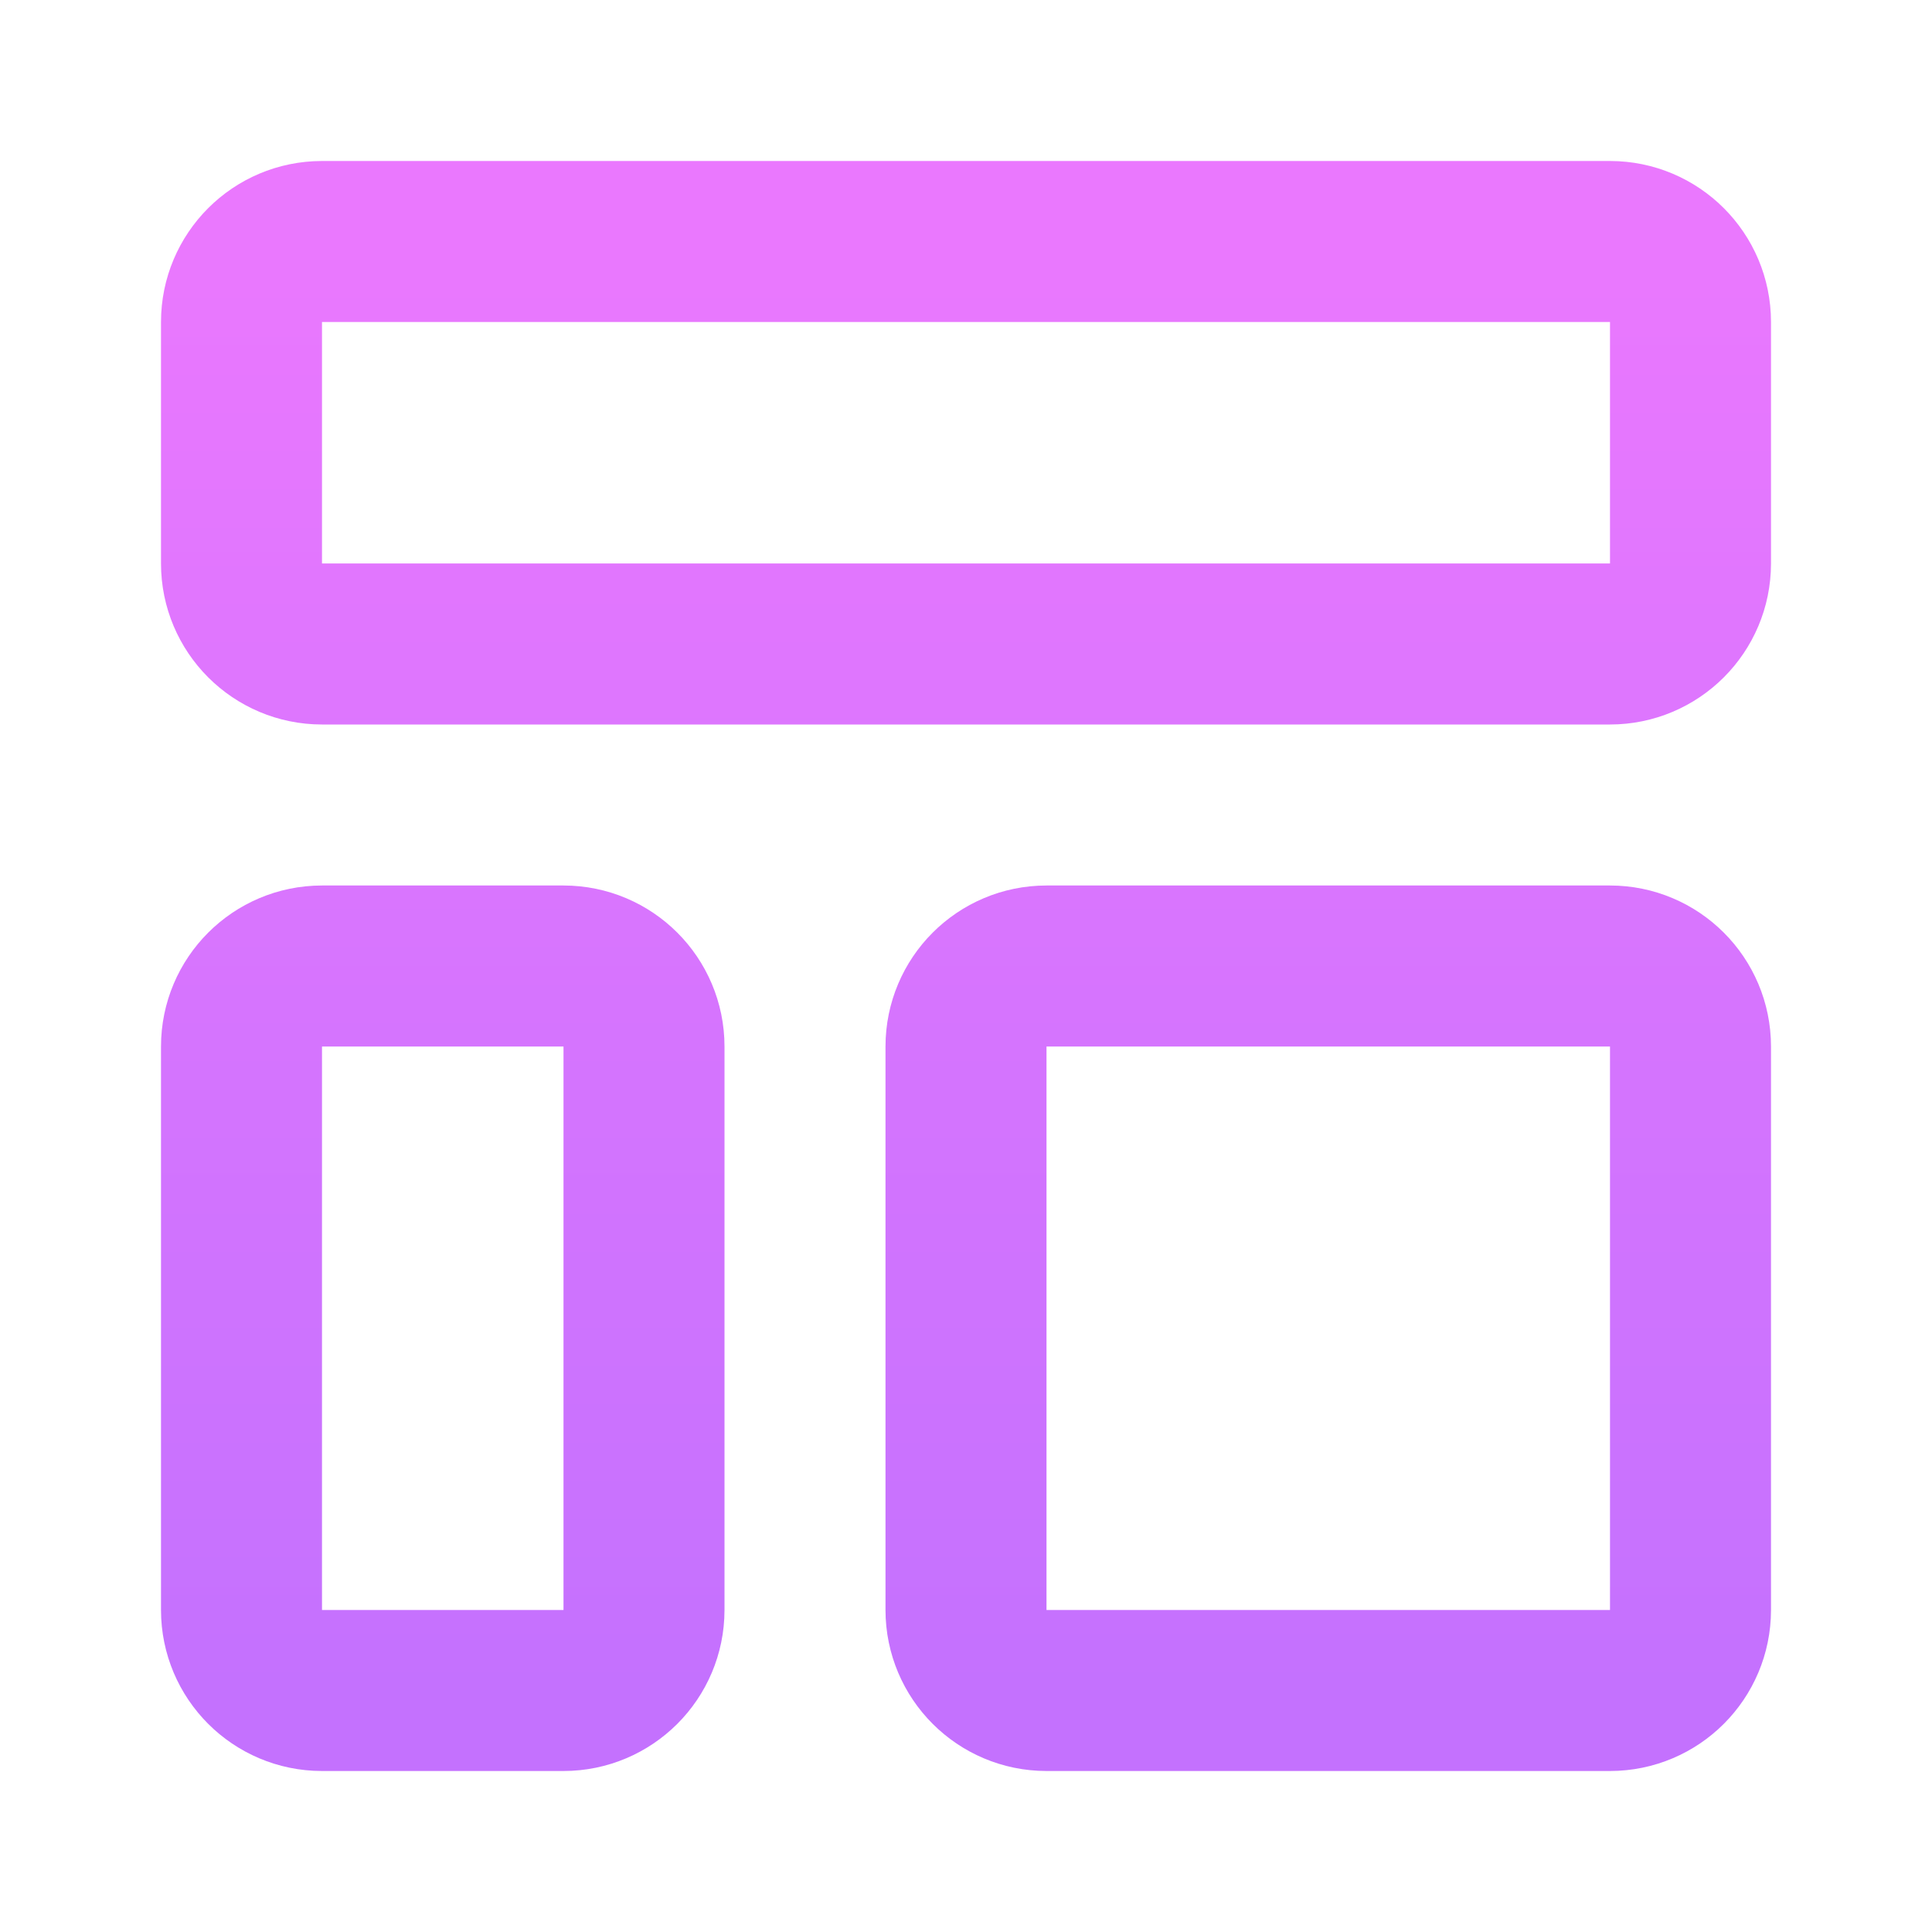
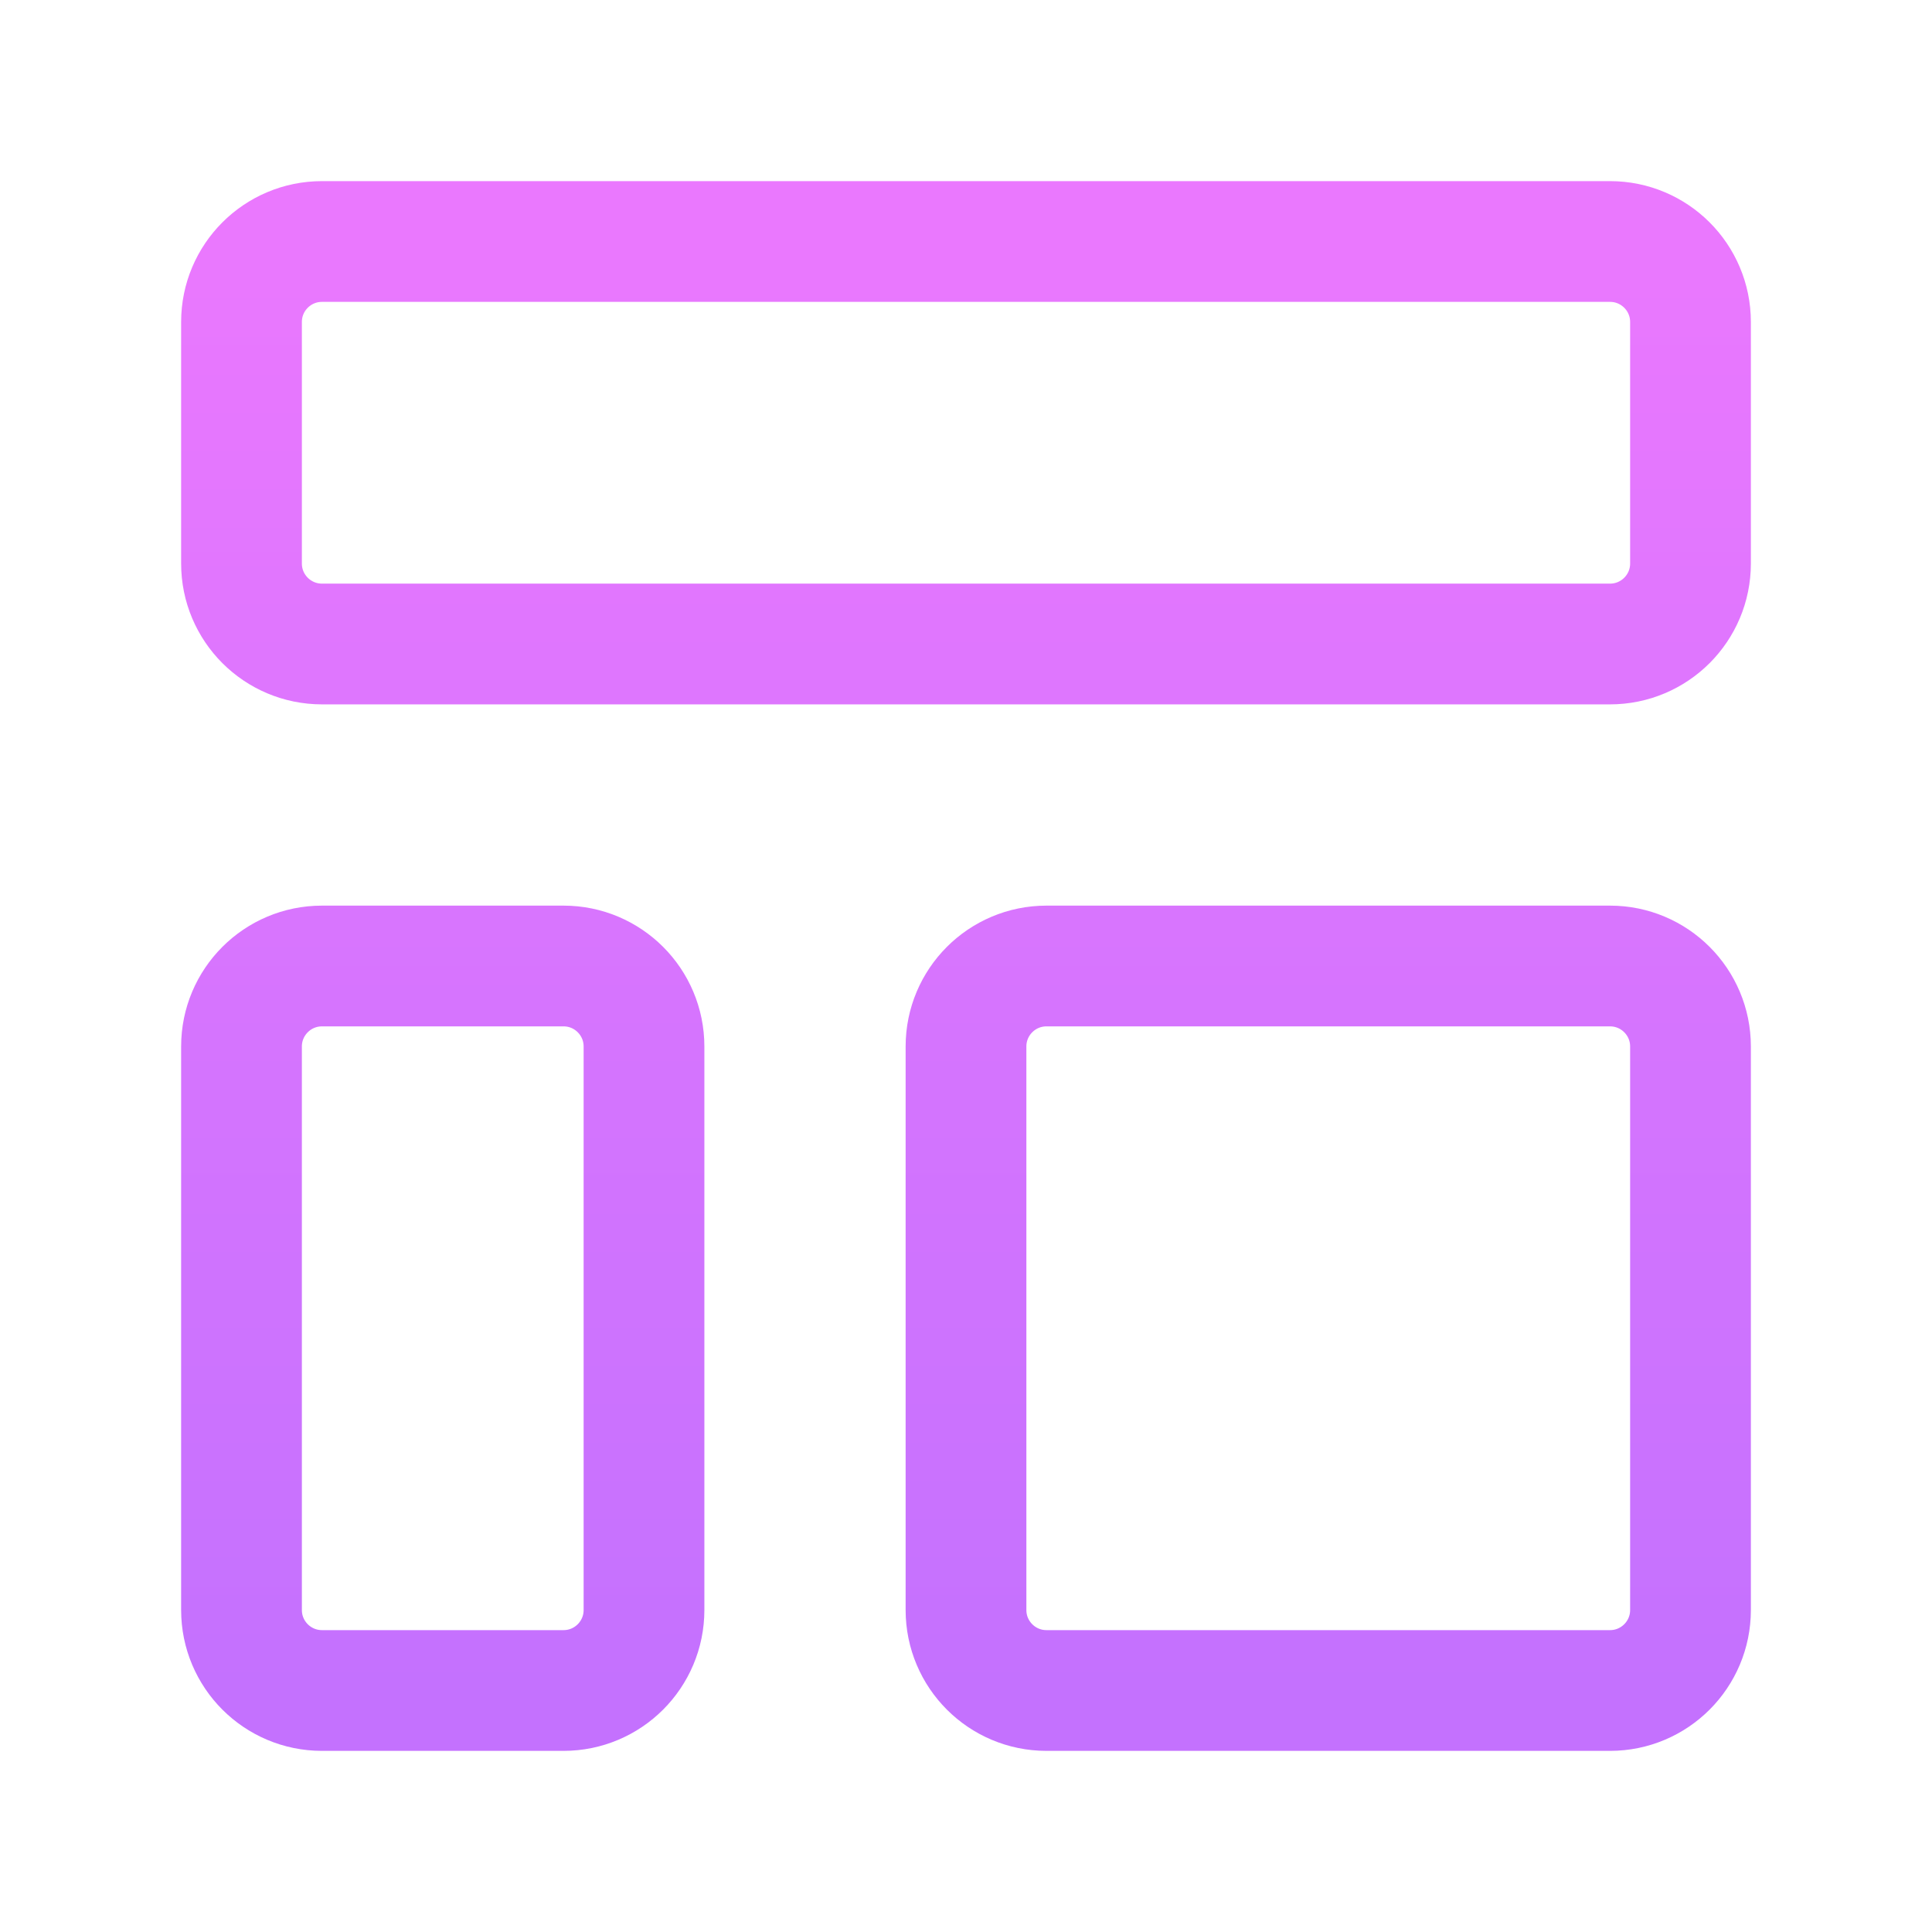
- <svg xmlns="http://www.w3.org/2000/svg" viewBox="0 0 24 24" fill="none">
-   <path d="M21 7V4C21 3.448 20.552 3 20 3L4 3C3.448 3 3 3.448 3 4L3 7C3 7.552 3.448 8 4 8L20 8C20.552 8 21 7.552 21 7Z" stroke="url(#paint0_linear_30839_2495)" stroke-width="2" stroke-linecap="round" stroke-linejoin="round" />
-   <path d="M21 20V13C21 12.448 20.552 12 20 12L13 12C12.448 12 12 12.448 12 13V20C12 20.552 12.448 21 13 21H20C20.552 21 21 20.552 21 20Z" stroke="url(#paint1_linear_30839_2495)" stroke-width="2" stroke-linecap="round" stroke-linejoin="round" />
-   <path d="M8 20L8 13C8 12.448 7.552 12 7 12H4C3.448 12 3 12.448 3 13L3 20C3 20.552 3.448 21 4 21H7C7.552 21 8 20.552 8 20Z" stroke="url(#paint2_linear_30839_2495)" stroke-width="2" stroke-linecap="round" stroke-linejoin="round" />
+ <svg xmlns="http://www.w3.org/2000/svg" viewBox="0 0 48 48" fill="none">
+   <path d="M42 14V8C42 6.895 41.105 6 40 6L8 6C6.895 6 6 6.895 6 8L6 14C6 15.105 6.895 16 8 16L40 16C41.105 16 42 15.105 42 14Z" stroke="url(#paint0_linear_31089_3873)" stroke-width="3" stroke-linecap="round" stroke-linejoin="round" />
+   <path d="M42 40V26C42 24.895 41.105 24 40 24L26 24C24.895 24 24 24.895 24 26V40C24 41.105 24.895 42 26 42H40C41.105 42 42 41.105 42 40Z" stroke="url(#paint1_linear_31089_3873)" stroke-width="3" stroke-linecap="round" stroke-linejoin="round" />
+   <path d="M16 40L16 26C16 24.895 15.105 24 14 24H8C6.895 24 6 24.895 6 26L6 40C6 41.105 6.895 42 8 42H14C15.105 42 16 41.105 16 40Z" stroke="url(#paint2_linear_31089_3873)" stroke-width="3" stroke-linecap="round" stroke-linejoin="round" />
  <defs>
-     <linearGradient id="paint0_linear_30839_2495" x1="12" y1="21" x2="12" y2="3" gradientUnits="userSpaceOnUse">
+     <linearGradient id="paint0_linear_31089_3873" x1="24" y1="42" x2="24" y2="6" gradientUnits="userSpaceOnUse">
      <stop stop-color="#C471FE" />
      <stop offset="1" stop-color="#EA78FE" />
    </linearGradient>
-     <linearGradient id="paint1_linear_30839_2495" x1="12" y1="21" x2="12" y2="3" gradientUnits="userSpaceOnUse">
+     <linearGradient id="paint1_linear_31089_3873" x1="24" y1="42" x2="24" y2="6" gradientUnits="userSpaceOnUse">
      <stop stop-color="#C471FE" />
      <stop offset="1" stop-color="#EA78FE" />
    </linearGradient>
-     <linearGradient id="paint2_linear_30839_2495" x1="12" y1="21" x2="12" y2="3" gradientUnits="userSpaceOnUse">
+     <linearGradient id="paint2_linear_31089_3873" x1="24" y1="42" x2="24" y2="6" gradientUnits="userSpaceOnUse">
      <stop stop-color="#C471FE" />
      <stop offset="1" stop-color="#EA78FE" />
    </linearGradient>
  </defs>
</svg>
